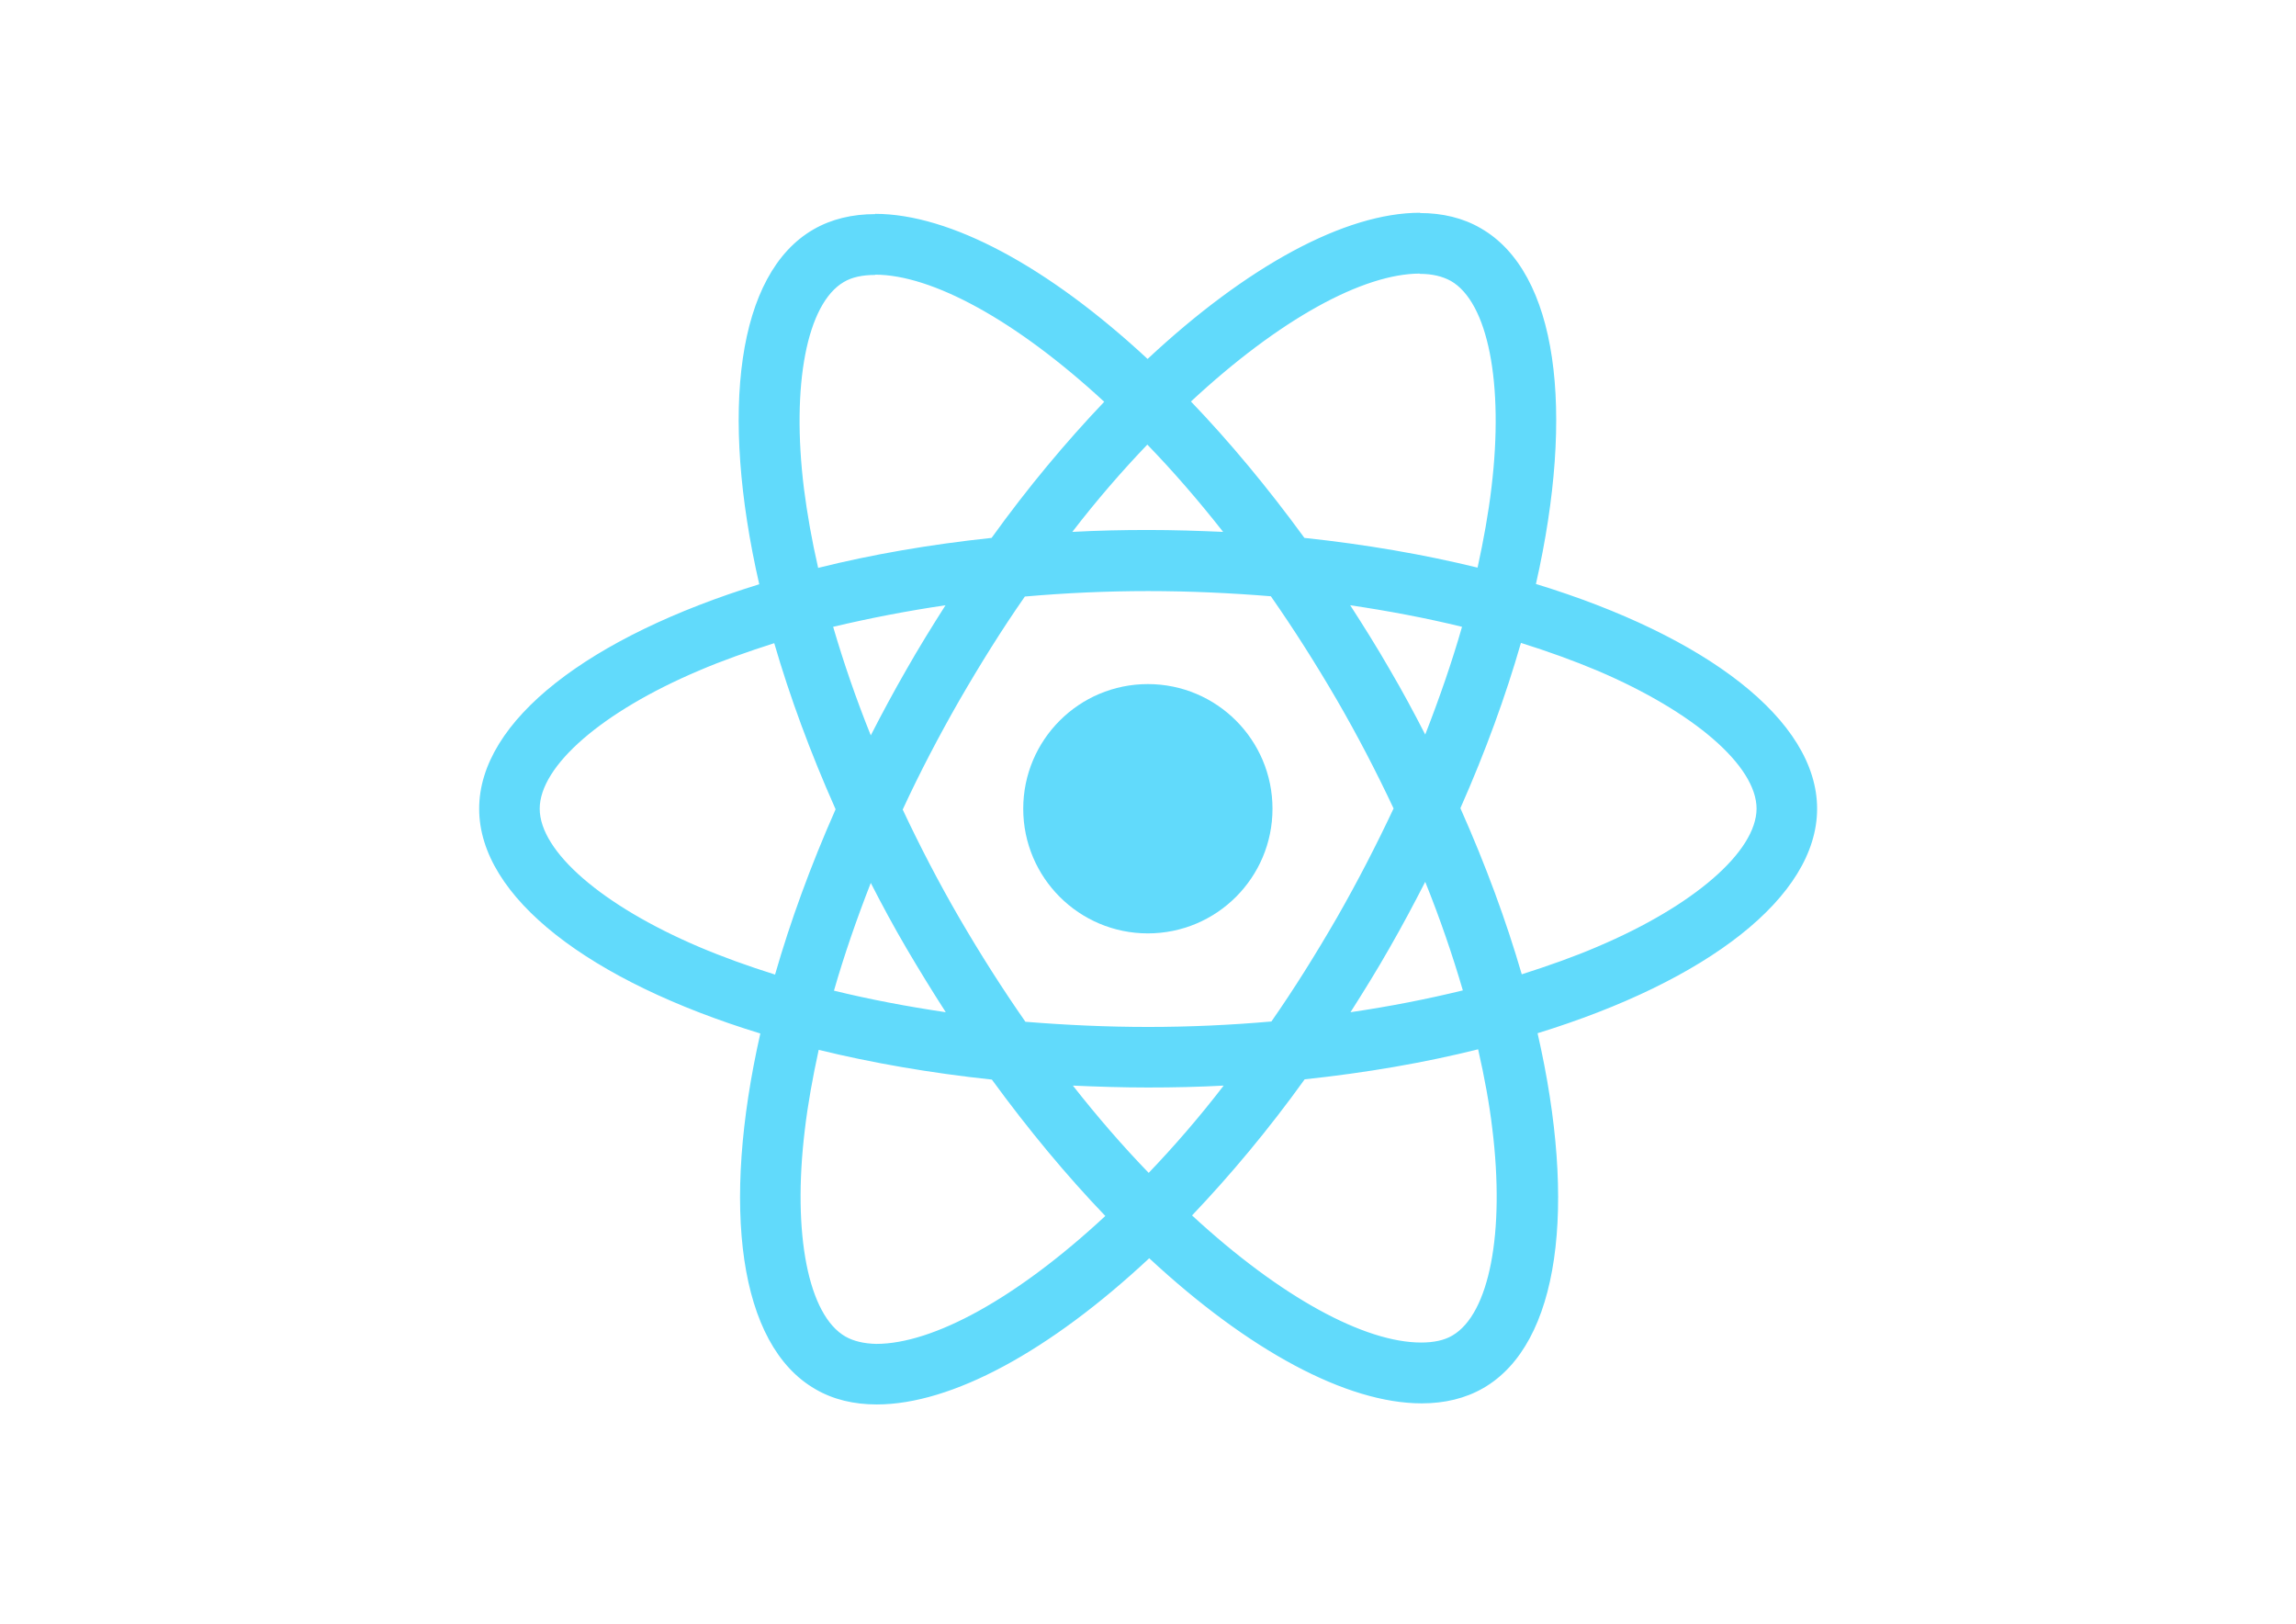
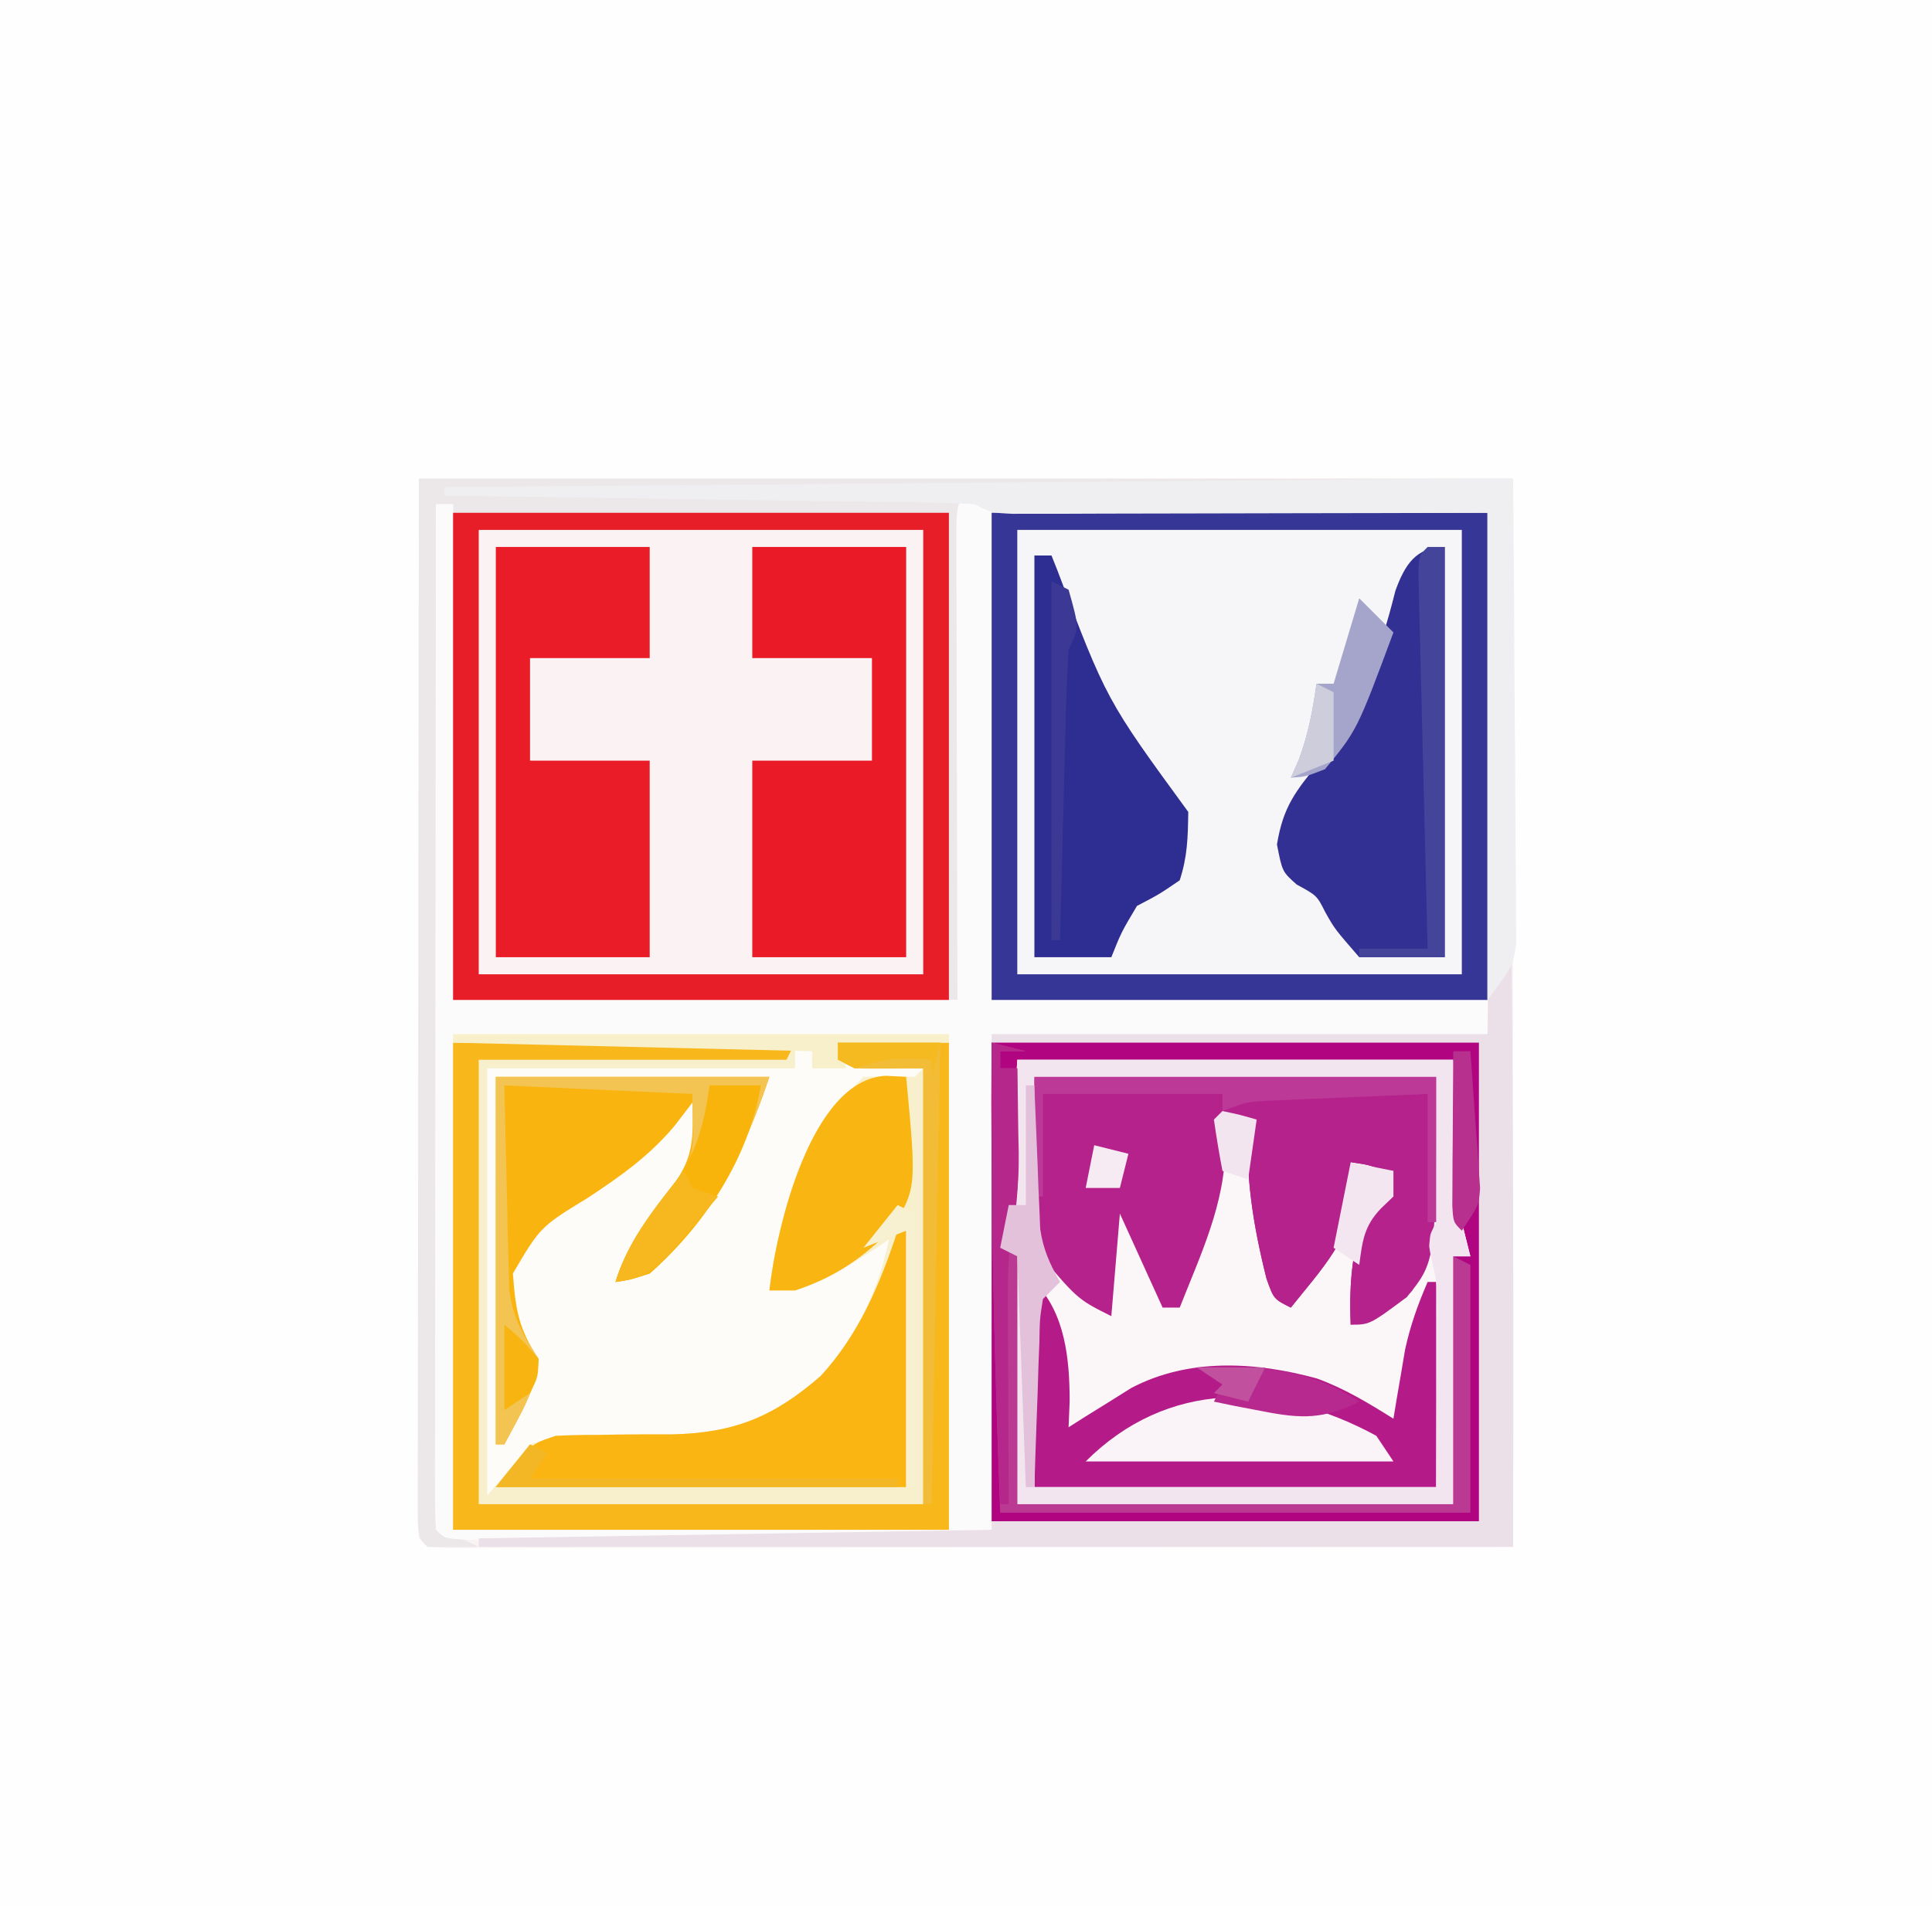
- <svg xmlns="http://www.w3.org/2000/svg" viewBox="0 0 841.9 595.3">
-   <g fill="#61DAFB">
-     <path d="M666.3 296.5c0-32.5-40.7-63.3-103.1-82.4 14.4-63.6 8-114.2-20.2-130.4-6.5-3.8-14.1-5.6-22.4-5.6v22.3c4.6 0 8.3.9 11.4 2.6 13.6 7.8 19.5 37.5 14.9 75.7-1.1 9.4-2.9 19.3-5.1 29.4-19.6-4.8-41-8.5-63.5-10.9-13.5-18.5-27.5-35.3-41.6-50 32.6-30.3 63.2-46.9 84-46.9V78c-27.5 0-63.5 19.6-99.9 53.6-36.4-33.8-72.4-53.2-99.9-53.2v22.3c20.7 0 51.4 16.5 84 46.6-14 14.7-28 31.4-41.3 49.9-22.6 2.4-44 6.1-63.6 11-2.3-10-4-19.7-5.2-29-4.7-38.2 1.1-67.9 14.6-75.8 3-1.8 6.9-2.6 11.5-2.6V78.5c-8.4 0-16 1.8-22.6 5.6-28.1 16.2-34.4 66.7-19.9 130.1-62.2 19.2-102.7 49.9-102.7 82.3 0 32.5 40.7 63.3 103.1 82.4-14.4 63.6-8 114.2 20.2 130.4 6.5 3.8 14.1 5.6 22.5 5.6 27.5 0 63.5-19.6 99.9-53.6 36.4 33.8 72.4 53.2 99.9 53.2 8.4 0 16-1.8 22.6-5.6 28.1-16.2 34.4-66.7 19.9-130.1 62-19.1 102.5-49.9 102.5-82.3zm-130.2-66.7c-3.7 12.9-8.3 26.2-13.5 39.5-4.1-8-8.4-16-13.1-24-4.6-8-9.5-15.8-14.4-23.4 14.2 2.1 27.9 4.7 41 7.9zm-45.8 106.5c-7.8 13.5-15.8 26.3-24.1 38.2-14.9 1.3-30 2-45.2 2-15.1 0-30.2-.7-45-1.9-8.3-11.9-16.4-24.6-24.2-38-7.6-13.1-14.5-26.4-20.8-39.8 6.2-13.4 13.2-26.8 20.7-39.9 7.8-13.5 15.8-26.3 24.1-38.2 14.9-1.3 30-2 45.2-2 15.1 0 30.2.7 45 1.9 8.3 11.9 16.4 24.6 24.2 38 7.6 13.1 14.5 26.4 20.8 39.8-6.3 13.4-13.2 26.8-20.7 39.9zm32.3-13c5.4 13.4 10 26.8 13.8 39.8-13.1 3.2-26.9 5.9-41.2 8 4.9-7.7 9.8-15.6 14.4-23.7 4.6-8 8.9-16.1 13-24.1zM421.2 430c-9.3-9.6-18.6-20.3-27.8-32 9 .4 18.2.7 27.5.7 9.4 0 18.7-.2 27.8-.7-9 11.7-18.3 22.4-27.5 32zm-74.4-58.9c-14.2-2.1-27.9-4.7-41-7.9 3.7-12.9 8.3-26.2 13.5-39.5 4.1 8 8.4 16 13.1 24 4.7 8 9.5 15.8 14.4 23.4zM420.7 163c9.3 9.6 18.6 20.3 27.8 32-9-.4-18.2-.7-27.5-.7-9.4 0-18.7.2-27.8.7 9-11.7 18.3-22.4 27.5-32zm-74 58.9c-4.9 7.7-9.8 15.6-14.4 23.7-4.6 8-8.9 16-13 24-5.4-13.4-10-26.8-13.8-39.8 13.1-3.1 26.9-5.8 41.2-7.9zm-90.5 125.2c-35.4-15.1-58.3-34.9-58.3-50.6 0-15.7 22.9-35.6 58.3-50.6 8.6-3.7 18-7 27.7-10.1 5.7 19.6 13.2 40 22.5 60.9-9.2 20.8-16.6 41.1-22.2 60.6-9.9-3.1-19.3-6.5-28-10.2zM310 490c-13.6-7.8-19.5-37.5-14.9-75.7 1.1-9.4 2.9-19.3 5.1-29.4 19.6 4.8 41 8.5 63.5 10.9 13.5 18.5 27.5 35.3 41.6 50-32.6 30.3-63.2 46.9-84 46.9-4.5-.1-8.3-1-11.3-2.7zm237.2-76.2c4.7 38.2-1.1 67.9-14.6 75.8-3 1.8-6.9 2.6-11.5 2.6-20.7 0-51.4-16.5-84-46.6 14-14.7 28-31.4 41.3-49.9 22.6-2.4 44-6.1 63.6-11 2.3 10.1 4.1 19.8 5.2 29.1zm38.5-66.7c-8.6 3.7-18 7-27.7 10.1-5.7-19.6-13.2-40-22.5-60.9 9.2-20.8 16.6-41.1 22.2-60.6 9.9 3.1 19.3 6.5 28.1 10.2 35.4 15.1 58.3 34.9 58.3 50.6-.1 15.7-23 35.6-58.4 50.6zM320.8 78.4z" />
-     <circle cx="420.9" cy="296.5" r="45.7" />
-     <path d="M520.5 78.1z" />
-   </g>
+ <svg xmlns="http://www.w3.org/2000/svg" version="1.1" width="226" height="223">
+   <path d="M0 0 C74.58 0 149.16 0 226 0 C226 73.59 226 147.18 226 223 C151.42 223 76.84 223 0 223 C0 149.41 0 75.82 0 0 Z " fill="#FEFEFE" transform="translate(0,0)" />
+   <path d="M0 0 C42.24 0 84.48 0 128 0 C128 41.25 128 82.5 128 125 C96.192 125.04 96.192 125.04 82.904 125.049 C73.715 125.055 64.525 125.062 55.336 125.075 C48.644 125.085 41.953 125.092 35.261 125.094 C31.716 125.095 28.171 125.098 24.626 125.106 C20.674 125.114 16.723 125.114 12.772 125.114 C11.588 125.117 10.404 125.121 9.184 125.124 C8.114 125.123 7.044 125.122 5.942 125.12 C4.538 125.122 4.538 125.122 3.106 125.123 C1 125 1 125 0 124 C-0.096 122.393 -0.122 120.782 -0.12 119.172 C-0.122 118.13 -0.123 117.087 -0.124 116.013 C-0.121 114.855 -0.117 113.697 -0.114 112.504 C-0.114 111.274 -0.114 110.045 -0.114 108.779 C-0.113 105.443 -0.108 102.107 -0.101 98.772 C-0.096 95.646 -0.095 92.52 -0.095 89.394 C-0.089 80.242 -0.075 71.09 -0.062 61.938 C-0.042 41.498 -0.021 21.059 0 0 Z " fill="#FBF3F3" transform="translate(49,56)" />
+   <path d="M0 0 C0.99 0.33 1.98 0.66 3 1 C3 20.14 3 39.28 3 59 C22.14 59 41.28 59 61 59 C61 60.32 61 61.64 61 63 C41.86 63 22.72 63 3 63 C3 82.14 3 101.28 3 121 C22.14 121 41.28 121 61 121 C61 121.33 61 121.66 61 122 C45.11 122.023 29.221 122.041 13.331 122.052 C5.954 122.057 -1.423 122.064 -8.801 122.075 C-15.228 122.085 -21.656 122.092 -28.084 122.094 C-31.489 122.095 -34.895 122.098 -38.3 122.106 C-42.096 122.113 -45.892 122.114 -49.687 122.114 C-50.824 122.117 -51.962 122.121 -53.133 122.124 C-54.161 122.123 -55.189 122.122 -56.248 122.12 C-57.147 122.121 -58.046 122.122 -58.972 122.123 C-61 122 -61 122 -62 121 C-62.096 119.444 -62.122 117.883 -62.12 116.324 C-62.122 115.313 -62.123 114.302 -62.124 113.26 C-62.121 112.142 -62.117 111.023 -62.114 109.871 C-62.114 108.7 -62.114 107.53 -62.114 106.324 C-62.113 103.105 -62.108 99.886 -62.101 96.667 C-62.095 93.307 -62.095 89.946 -62.093 86.585 C-62.09 80.218 -62.082 73.85 -62.072 67.482 C-62.061 60.234 -62.055 52.987 -62.05 45.739 C-62.04 30.826 -62.022 15.913 -62 1 C-61.34 1 -60.68 1 -60 1 C-60 20.14 -60 39.28 -60 59 C-40.53 59 -21.06 59 -1 59 C-1.04 39.957 -1.04 39.957 -1.09 20.914 C-1.093 18.538 -1.096 16.162 -1.098 13.785 C-1.103 12.538 -1.108 11.291 -1.113 10.006 C-1.113 8.24 -1.113 8.24 -1.114 6.438 C-1.116 5.41 -1.118 4.381 -1.12 3.322 C-1 1 -1 1 0 0 Z " fill="#FDFCF8" transform="translate(113,58)" />
+   <path d="M0 0 C0.33 0 0.66 0 1 0 C2.011 39.683 2.081 79.302 2 119 C-37.93 119 -77.86 119 -119 119 C-119 118.67 -119 118.34 -119 118 C-99.2 117.67 -79.4 117.34 -59 117 C-59 97.86 -59 78.72 -59 59 C-39.86 59 -20.72 59 -1 59 C-0.67 39.53 -0.34 20.06 0 0 Z " fill="#FBF7F9" transform="translate(175,62)" />
+   <path d="M0 0 C19.14 0 38.28 0 58 0 C58 18.81 58 37.62 58 57 C38.86 57 19.72 57 0 57 C0 38.19 0 19.38 0 0 Z " fill="#F6F6F8" transform="translate(116,60)" />
+   <path d="M0 0 C42.24 0 84.48 0 128 0 C128 57 128 57 125 61 C125 42.19 125 23.38 125 4 C118.772 4.017 118.772 4.017 112.418 4.035 C109.108 4.042 105.799 4.047 102.489 4.052 C98.995 4.057 95.501 4.064 92.007 4.075 C87.998 4.088 83.989 4.093 79.98 4.098 C78.727 4.103 77.474 4.108 76.183 4.113 C74.441 4.113 74.441 4.113 72.665 4.114 C71.641 4.116 70.617 4.118 69.563 4.12 C67 4 67 4 64 3 C63.67 22.14 63.34 41.28 63 61 C43.53 61 24.06 61 4 61 C4 41.86 4 22.72 4 3 C3.34 3 2.68 3 2 3 C2.33 42.6 2.66 82.2 3 123 C4.32 123.66 5.64 124.32 7 125 C5 125.043 3 125.041 1 125 C0 124 0 124 -0.123 121.94 C-0.122 121.027 -0.121 120.113 -0.12 119.172 C-0.122 118.13 -0.123 117.087 -0.124 116.013 C-0.121 114.855 -0.117 113.697 -0.114 112.504 C-0.114 111.274 -0.114 110.045 -0.114 108.779 C-0.113 105.443 -0.108 102.107 -0.101 98.772 C-0.096 95.646 -0.095 92.52 -0.095 89.394 C-0.089 80.242 -0.075 71.09 -0.062 61.938 C-0.042 41.498 -0.021 21.059 0 0 Z M7 6 C7 23.16 7 40.32 7 58 C24.16 58 41.32 58 59 58 C59 40.84 59 23.68 59 6 C41.84 6 24.68 6 7 6 Z " fill="#ECE8E9" transform="translate(49,56)" />
+   <path d="M0 0 C13.2 0 26.4 0 40 0 C40 0.99 40 1.98 40 3 C28.12 3 16.24 3 4 3 C4 19.5 4 36 4 53 C5.65 51.02 7.3 49.04 9 47 C11.913 46.029 13.761 45.889 16.789 45.895 C17.731 45.88 18.674 45.865 19.645 45.85 C21.608 45.825 23.572 45.819 25.535 45.834 C32.869 45.67 37.455 43.821 43 39 C47.272 34.351 49.695 29.133 51 23 C50.492 23.349 49.984 23.699 49.461 24.059 C45.306 26.805 42.091 28.618 37 29 C37.992 20.027 41.521 10.479 48 4 C50 3.959 52 3.957 54 4 C54.33 3.67 54.66 3.34 55 3 C53.082 3.031 53.082 3.031 51.125 3.062 C47.25 3.125 47.25 3.125 45 2 C45 1.34 45 0.68 45 0 C49.29 0 53.58 0 58 0 C58 18.81 58 37.62 58 57 C38.86 57 19.72 57 0 57 C0 38.19 0 19.38 0 0 Z " fill="#F8EFCC" transform="translate(53,122)" />
+   <path d="M0 0 C0.99 0.33 1.98 0.66 3 1 C3 20.14 3 39.28 3 59 C22.14 59 41.28 59 61 59 C61 60.32 61 61.64 61 63 C41.86 63 22.72 63 3 63 C3 82.14 3 101.28 3 121 C22.14 121 41.28 121 61 121 C61 121.33 61 121.66 61 122 C45.11 122.023 29.221 122.041 13.331 122.052 C5.954 122.057 -1.423 122.064 -8.801 122.075 C-15.228 122.085 -21.656 122.092 -28.084 122.094 C-31.489 122.095 -34.895 122.098 -38.3 122.106 C-42.096 122.113 -45.892 122.114 -49.687 122.114 C-50.824 122.117 -51.962 122.121 -53.133 122.124 C-54.161 122.123 -55.189 122.122 -56.248 122.12 C-57.147 122.121 -58.046 122.122 -58.972 122.123 C-61 122 -61 122 -62 121 C-62.096 119.444 -62.122 117.883 -62.12 116.324 C-62.122 115.313 -62.123 114.302 -62.124 113.26 C-62.121 112.142 -62.117 111.023 -62.114 109.871 C-62.114 108.7 -62.114 107.53 -62.114 106.324 C-62.113 103.105 -62.108 99.886 -62.101 96.667 C-62.095 93.307 -62.095 89.946 -62.093 86.585 C-62.09 80.218 -62.082 73.85 -62.072 67.482 C-62.061 60.234 -62.055 52.987 -62.05 45.739 C-62.04 30.826 -62.022 15.913 -62 1 C-61.34 1 -60.68 1 -60 1 C-60 20.14 -60 39.28 -60 59 C-40.53 59 -21.06 59 -1 59 C-1.04 39.957 -1.04 39.957 -1.09 20.914 C-1.093 18.538 -1.096 16.162 -1.098 13.785 C-1.103 12.538 -1.108 11.291 -1.113 10.006 C-1.113 8.24 -1.113 8.24 -1.114 6.438 C-1.116 5.41 -1.118 4.381 -1.12 3.322 C-1 1 -1 1 0 0 Z M-60 63 C-60 82.14 -60 101.28 -60 121 C-40.86 121 -21.72 121 -2 121 C-2 101.86 -2 82.72 -2 63 C-21.14 63 -40.28 63 -60 63 Z " fill="#FCFBFB" transform="translate(113,58)" />
+   <path d="M0 0 C0.33 0 0.66 0 1 0 C2.011 39.683 2.081 79.302 2 119 C-37.93 119 -77.86 119 -119 119 C-119 118.67 -119 118.34 -119 118 C-99.2 117.67 -79.4 117.34 -59 117 C-59 97.86 -59 78.72 -59 59 C-39.86 59 -20.72 59 -1 59 C-0.67 39.53 -0.34 20.06 0 0 Z M-56 62 C-56.33 67.61 -56.66 73.22 -57 79 C-57.33 80.65 -57.66 82.3 -58 84 C-57.34 84 -56.68 84 -56 84 C-56 93.9 -56 103.8 -56 114 C-39.17 114 -22.34 114 -5 114 C-5 104.43 -5 94.86 -5 85 C-4.34 85 -3.68 85 -3 85 C-3.495 83.02 -3.495 83.02 -4 81 C-4.33 74.73 -4.66 68.46 -5 62 C-21.83 62 -38.66 62 -56 62 Z " fill="#EBDFE8" transform="translate(175,62)" />
+   <path d="M0 0 C15.51 0 31.02 0 47 0 C47 21.527 47 21.527 43.562 25.777 C39.222 29 39.222 29 37 29 C36.793 23.937 37.191 19.76 39 15 C39.99 14.67 40.98 14.34 42 14 C41.505 12.515 41.505 12.515 41 11 C38.985 10.267 38.985 10.267 37 10 C37.144 10.949 37.289 11.898 37.438 12.875 C37.519 18.566 33.357 22.744 30 27 C28 26 28 26 27.148 23.594 C25.551 17.203 24.671 11.585 25 5 C24.01 5 23.02 5 22 5 C22.103 6.031 22.206 7.062 22.312 8.125 C22.372 14.735 19.381 20.945 17 27 C16.34 27 15.68 27 15 27 C13.35 23.37 11.7 19.74 10 16 C9.67 19.96 9.34 23.92 9 28 C5 26 5 26 0 20 C0 13.4 0 6.8 0 0 Z " fill="#B6228B" transform="translate(121,126)" />
+   <path d="M0 0 C5.94 0 11.88 0 18 0 C18 15.84 18 31.68 18 48 C12.06 48 6.12 48 0 48 C0 40.41 0 32.82 0 25 C4.62 25 9.24 25 14 25 C14 21.04 14 17.08 14 13 C9.38 13 4.76 13 0 13 C0 8.71 0 4.42 0 0 Z " fill="#EA1B26" transform="translate(88,64)" />
+   <path d="M0 0 C5.94 0 11.88 0 18 0 C18 4.29 18 8.58 18 13 C13.38 13 8.76 13 4 13 C4 16.96 4 20.92 4 25 C8.62 25 13.24 25 18 25 C18 32.59 18 40.18 18 48 C12.06 48 6.12 48 0 48 C0 32.16 0 16.32 0 0 Z " fill="#EA1C28" transform="translate(58,64)" />
+   <path d="M0 0 C3.612 3.612 4.125 9.038 4.125 14 C4.084 14.99 4.043 15.98 4 17 C4.996 16.368 4.996 16.368 6.012 15.723 C7.336 14.901 7.336 14.901 8.688 14.062 C9.558 13.517 10.428 12.972 11.324 12.41 C18.056 8.863 25.861 9.329 33.035 11.289 C36.288 12.466 39.071 14.169 42 16 C42.182 14.896 42.182 14.896 42.367 13.77 C42.535 12.794 42.702 11.818 42.875 10.812 C43.037 9.85 43.2 8.887 43.367 7.895 C43.98 5.09 44.857 2.628 46 0 C46.33 0 46.66 0 47 0 C47 7.92 47 15.84 47 24 C31.49 24 15.98 24 0 24 C0 16.08 0 8.16 0 0 Z " fill="#B41B89" transform="translate(121,150)" />
+   <path d="M0 0 C19.14 0 38.28 0 58 0 C58 18.81 58 37.62 58 57 C38.86 57 19.72 57 0 57 C0 38.19 0 19.38 0 0 Z M3 2 C3 19.16 3 36.32 3 54 C20.16 54 37.32 54 55 54 C55 36.84 55 19.68 55 2 C37.84 2 20.68 2 3 2 Z " fill="#353695" transform="translate(116,60)" />
+   <path d="M0 0 C19.14 0 38.28 0 58 0 C58 18.81 58 37.62 58 57 C38.86 57 19.72 57 0 57 C0 38.19 0 19.38 0 0 Z M3 2 C3 19.16 3 36.32 3 54 C20.16 54 37.32 54 55 54 C55 36.84 55 19.68 55 2 C37.84 2 20.68 2 3 2 Z " fill="#E71D28" transform="translate(53,60)" />
+   <path d="M0 0 C13.2 0 26.4 0 40 0 C39.67 0.66 39.34 1.32 39 2 C27.12 2 15.24 2 3 2 C3 19.16 3 36.32 3 54 C20.16 54 37.32 54 55 54 C55 37.17 55 20.34 55 3 C52.36 3 49.72 3 47 3 C46.34 2.67 45.68 2.34 45 2 C45 1.34 45 0.68 45 0 C49.29 0 53.58 0 58 0 C58 18.81 58 37.62 58 57 C38.86 57 19.72 57 0 57 C0 38.19 0 19.38 0 0 Z " fill="#F8B71A" transform="translate(53,122)" />
+   <path d="M0 0 C0 15.84 0 31.68 0 48 C-3.3 48 -6.6 48 -10 48 C-12.875 44.688 -12.875 44.688 -13.973 42.73 C-14.953 40.787 -14.953 40.787 -17.312 39.5 C-19 38 -19 38 -19.625 34.812 C-18.896 30.363 -17.44 28.568 -14.656 25.16 C-10.087 19.201 -7.56 12.357 -5.773 5.129 C-4.674 2.104 -3.382 0 0 0 Z " fill="#323092" transform="translate(169,64)" />
+   <path d="M0 0 C18.81 0 37.62 0 57 0 C57 18.48 57 36.96 57 56 C38.19 56 19.38 56 0 56 C0 37.52 0 19.04 0 0 Z M3 2 C2.67 7.61 2.34 13.22 2 19 C1.67 20.65 1.34 22.3 1 24 C1.66 24 2.32 24 3 24 C3 33.9 3 43.8 3 54 C19.83 54 36.66 54 54 54 C54 44.43 54 34.86 54 25 C54.66 25 55.32 25 56 25 C55.505 23.02 55.505 23.02 55 21 C54.67 14.73 54.34 8.46 54 2 C37.17 2 20.34 2 3 2 Z " fill="#B00481" transform="translate(116,122)" />
+   <path d="M0 0 C0.66 0 1.32 0 2 0 C2.211 0.528 2.422 1.057 2.639 1.601 C8.438 16.917 8.438 16.917 18 30 C17.952 33.02 17.913 35.19 17 38 C14.625 39.625 14.625 39.625 12 41 C10.174 44.067 10.174 44.067 9 47 C6.03 47 3.06 47 0 47 C0 31.49 0 15.98 0 0 Z " fill="#2E2D92" transform="translate(121,65)" />
+   <path d="M0 0 C10.56 0 21.12 0 32 0 C29.091 8.726 25.038 16.828 18 23 C15.785 23.719 15.785 23.719 14 24 C15.384 19.572 17.842 16.373 20.66 12.77 C23.184 9.437 23.09 7.127 23 3 C22.323 3.884 21.646 4.769 20.949 5.68 C18.007 9.212 14.622 11.601 10.812 14.125 C5.214 17.544 5.214 17.544 2 23 C2.293 27.18 2.659 29.489 5 33 C4.621 36.663 2.685 39.777 1 43 C0.67 43 0.34 43 0 43 C0 28.81 0 14.62 0 0 Z " fill="#FAB40F" transform="translate(58,126)" />
+   <path d="M0 0 C0.33 0 0.66 0 1 0 C1 9.9 1 19.8 1 30 C-14.84 30 -30.68 30 -47 30 C-43 25 -43 25 -40 24 C-38.405 23.921 -36.808 23.892 -35.211 23.895 C-34.269 23.88 -33.326 23.865 -32.355 23.85 C-30.392 23.825 -28.428 23.819 -26.465 23.834 C-19.132 23.67 -14.546 21.819 -9 17 C-4.519 12.116 -2.041 6.235 0 0 Z " fill="#FAB512" transform="translate(105,144)" />
+   <path d="M0 0 C16.83 0 33.66 0 51 0 C51.495 9.405 51.495 9.405 52 19 C52.495 20.98 52.495 20.98 53 23 C52.34 23 51.68 23 51 23 C51 32.57 51 42.14 51 52 C34.17 52 17.34 52 0 52 C0 42.1 0 32.2 0 22 C-0.66 22 -1.32 22 -2 22 C-1.67 20.35 -1.34 18.7 -1 17 C-0.67 11.39 -0.34 5.78 0 0 Z M2 2 C0.509 19.764 0.509 19.764 4 26 C3.34 26 2.68 26 2 26 C2 33.92 2 41.84 2 50 C17.51 50 33.02 50 49 50 C49.031 44.215 49.031 44.215 49.062 38.312 C49.072 37.105 49.081 35.898 49.09 34.654 C49.093 33.692 49.095 32.729 49.098 31.738 C49.103 30.759 49.108 29.78 49.114 28.771 C49.075 25.988 49.075 25.988 48.431 23.266 C48 21 48 21 49 19 C49 13.39 49 7.78 49 2 C33.49 2 17.98 2 2 2 Z " fill="#F3E5EF" transform="translate(119,124)" />
+   <path d="M0 0 C6.93 0 13.86 0 21 0 C21.124 4.795 21.124 4.795 21.25 9.688 C21.286 10.686 21.323 11.685 21.36 12.714 C21.413 16.945 21.382 19.366 19.156 23.062 C16.859 25.126 14.94 26.102 12 27 C11.793 21.937 12.191 17.76 14 13 C14.99 12.67 15.98 12.34 17 12 C16.67 11.01 16.34 10.02 16 9 C13.985 8.267 13.985 8.267 12 8 C12.144 8.949 12.289 9.898 12.438 10.875 C12.519 16.566 8.357 20.744 5 25 C3 24 3 24 2.148 21.594 C0.547 15.189 -0.314 9.596 0 3 C0 2.01 0 1.02 0 0 Z " fill="#B6228B" transform="translate(146,128)" />
+   <path d="M0 0 C0.07 7.363 0.123 14.725 0.155 22.088 C0.171 25.507 0.192 28.926 0.226 32.345 C0.265 36.277 0.28 40.209 0.293 44.141 C0.308 45.367 0.324 46.593 0.34 47.856 C0.34 48.997 0.34 50.138 0.341 51.313 C0.351 52.819 0.351 52.819 0.361 54.355 C0 57 0 57 -3 61 C-3 42.19 -3 23.38 -3 4 C-7.164 4.012 -11.327 4.023 -15.617 4.035 C-18.932 4.042 -22.247 4.047 -25.562 4.052 C-29.065 4.057 -32.567 4.064 -36.069 4.075 C-40.085 4.088 -44.101 4.093 -48.117 4.098 C-50.005 4.105 -50.005 4.105 -51.93 4.113 C-53.091 4.113 -54.252 4.113 -55.449 4.114 C-56.475 4.116 -57.501 4.118 -58.558 4.12 C-61 4 -61 4 -63 3 C-64.97 2.88 -66.945 2.823 -68.918 2.795 C-70.16 2.775 -71.401 2.755 -72.679 2.734 C-74.039 2.717 -75.398 2.7 -76.758 2.684 C-78.145 2.663 -79.532 2.642 -80.919 2.621 C-84.572 2.565 -88.225 2.516 -91.878 2.468 C-95.605 2.418 -99.332 2.362 -103.059 2.307 C-110.372 2.199 -117.686 2.098 -125 2 C-125 1.67 -125 1.34 -125 1 C-109.145 0.869 -93.29 0.739 -77.435 0.609 C-70.073 0.548 -62.712 0.488 -55.35 0.427 C-48.935 0.374 -42.52 0.322 -36.104 0.269 C-32.707 0.241 -29.309 0.213 -25.911 0.185 C-22.121 0.154 -18.33 0.123 -14.54 0.092 C-13.41 0.082 -12.28 0.073 -11.116 0.063 C-10.085 0.055 -9.054 0.047 -7.992 0.038 C-6.647 0.027 -6.647 0.027 -5.274 0.016 C-3.516 0.004 -1.758 0 0 0 Z " fill="#EFEFF2" transform="translate(177,56)" />
+   <path d="M0 0 C1.32 0.33 2.64 0.66 4 1 C3.01 1 2.02 1 1 1 C1 1.66 1 2.32 1 3 C1.66 3 2.32 3 3 3 C3.054 5.563 3.094 8.124 3.125 10.688 C3.15 11.769 3.15 11.769 3.176 12.873 C3.214 17.049 2.879 20.249 1 24 C1.66 24 2.32 24 3 24 C3 33.9 3 43.8 3 54 C19.83 54 36.66 54 54 54 C54 44.43 54 34.86 54 25 C54.66 25.33 55.32 25.66 56 26 C56 35.57 56 45.14 56 55 C37.85 55 19.7 55 1 55 C0.317 36.644 -0.16 18.369 0 0 Z " fill="#BA3A93" transform="translate(116,122)" />
+   <path d="M0 0 C0.784 0.041 1.567 0.083 2.375 0.125 C3.589 13.078 3.589 13.078 0.77 17.832 C-2.691 21.332 -5.93 23.57 -10.625 25.125 C-11.615 25.125 -12.605 25.125 -13.625 25.125 C-12.82 17.85 -8.755 0.417 0 0 Z " fill="#F9B512" transform="translate(103.625,125.875)" />
+   <path d="M0 0 C10.56 0 21.12 0 32 0 C29.091 8.726 25.038 16.828 18 23 C15.785 23.719 15.785 23.719 14 24 C15.384 19.572 17.842 16.373 20.66 12.77 C23.716 8.733 23 8.106 23 2 C15.74 1.67 8.48 1.34 1 1 C1.087 5.397 1.194 9.792 1.312 14.188 C1.335 15.433 1.358 16.679 1.381 17.963 C1.416 19.165 1.452 20.367 1.488 21.605 C1.514 22.71 1.541 23.815 1.568 24.954 C2.044 28.311 3.157 30.196 5 33 C4.765 36.648 2.672 39.802 1 43 C0.67 43 0.34 43 0 43 C0 28.81 0 14.62 0 0 Z " fill="#F3C452" transform="translate(58,126)" />
+   <path d="M0 0 C0.66 0.99 1.32 1.98 2 3 C-9.88 3 -21.76 3 -34 3 C-24.48 -6.52 -11.766 -6.408 0 0 Z " fill="#FAF3F8" transform="translate(161,168)" />
+   <path d="M0 0 C15.51 0 31.02 0 47 0 C47 5.61 47 11.22 47 17 C46.67 17 46.34 17 46 17 C46 12.05 46 7.1 46 2 C42.562 2.141 39.125 2.287 35.688 2.438 C34.711 2.477 33.735 2.516 32.729 2.557 C31.791 2.599 30.853 2.64 29.887 2.684 C29.023 2.72 28.159 2.757 27.268 2.795 C24.835 2.927 24.835 2.927 22 4 C22 3.34 22 2.68 22 2 C15.07 2 8.14 2 1 2 C1 5.96 1 9.92 1 14 C0.67 14 0.34 14 0 14 C0 9.38 0 4.76 0 0 Z " fill="#BC3998" transform="translate(121,126)" />
+   <path d="M0 0 C1.98 0 3.96 0 6 0 C4.603 8.485 -0.559 16.351 -7 22 C-9.215 22.719 -9.215 22.719 -11 23 C-9.634 18.63 -7.24 15.502 -4.438 11.965 C-1.602 8.09 -0.648 4.754 0 0 Z " fill="#F8B40A" transform="translate(83,127)" />
+   <path d="M0 0 C0.66 0 1.32 0 2 0 C2 15.84 2 31.68 2 48 C-1.3 48 -4.6 48 -8 48 C-8 47.67 -8 47.34 -8 47 C-5.36 47 -2.72 47 0 47 C-0.015 46.426 -0.029 45.852 -0.045 45.26 C-0.197 39.308 -0.341 33.355 -0.482 27.402 C-0.536 25.177 -0.591 22.953 -0.648 20.729 C-0.73 17.539 -0.805 14.35 -0.879 11.16 C-0.906 10.159 -0.933 9.158 -0.961 8.127 C-0.981 7.206 -1.001 6.285 -1.022 5.336 C-1.042 4.521 -1.062 3.706 -1.082 2.867 C-1 1 -1 1 0 0 Z " fill="#44449B" transform="translate(167,64)" />
+   <path d="M0 0 C1.32 0.33 2.64 0.66 4 1 C3.01 1 2.02 1 1 1 C1 1.66 1 2.32 1 3 C1.66 3 2.32 3 3 3 C3.027 5.563 3.047 8.125 3.062 10.688 C3.071 11.409 3.079 12.13 3.088 12.873 C3.101 15.75 3.111 18.488 2.5 21.309 C1.889 24.6 1.888 27.703 1.902 31.051 C1.904 31.71 1.905 32.368 1.907 33.047 C1.912 35.136 1.925 37.224 1.938 39.312 C1.943 40.735 1.947 42.158 1.951 43.58 C1.962 47.053 1.979 50.527 2 54 C1.67 54 1.34 54 1 54 C0.27 35.986 -0.156 18.03 0 0 Z " fill="#B6278C" transform="translate(116,122)" />
+   <path d="M0 0 C3.96 0 7.92 0 12 0 C11.67 17.82 11.34 35.64 11 54 C10.67 54 10.34 54 10 54 C10 37.17 10 20.34 10 3 C7.36 3 4.72 3 2 3 C1.34 2.67 0.68 2.34 0 2 C0 1.34 0 0.68 0 0 Z " fill="#F2BC37" transform="translate(98,122)" />
+   <path d="M0 0 C1.32 1.32 2.64 2.64 4 4 C-0.244 15.422 -0.244 15.422 -4 20 C-6.25 20.875 -6.25 20.875 -8 21 C-7.691 20.299 -7.381 19.598 -7.062 18.875 C-5.967 15.911 -5.436 13.123 -5 10 C-4.34 10 -3.68 10 -3 10 C-2.01 6.7 -1.02 3.4 0 0 Z " fill="#A5A5CB" transform="translate(159,70)" />
+   <path d="M0 0 C0.33 0 0.66 0 1 0 C1.02 0.555 1.04 1.109 1.06 1.681 C1.156 4.204 1.265 6.727 1.375 9.25 C1.406 10.123 1.437 10.995 1.469 11.895 C1.507 12.739 1.546 13.583 1.586 14.453 C1.617 15.228 1.649 16.003 1.681 16.802 C2.03 19.209 2.806 20.896 4 23 C3.34 23.66 2.68 24.32 2 25 C1.629 27.325 1.629 27.325 1.586 30.008 C1.547 30.994 1.509 31.98 1.469 32.996 C1.438 34.029 1.407 35.061 1.375 36.125 C1.336 37.165 1.298 38.206 1.258 39.277 C1.163 41.851 1.078 44.425 1 47 C0.67 47 0.34 47 0 47 C-0.33 38.09 -0.66 29.18 -1 20 C-1.66 19.67 -2.32 19.34 -3 19 C-2.67 17.35 -2.34 15.7 -2 14 C-1.34 14 -0.68 14 0 14 C0 9.38 0 4.76 0 0 Z " fill="#E4C1DA" transform="translate(120,127)" />
+   <path d="M0 0 C19.14 0 38.28 0 58 0 C58 0.33 58 0.66 58 1 C53.71 1 49.42 1 45 1 C45.495 2.485 45.495 2.485 46 4 C44.68 4 43.36 4 42 4 C42 3.34 42 2.68 42 2 C28.14 1.67 14.28 1.34 0 1 C0 0.67 0 0.34 0 0 Z " fill="#F8EFCB" transform="translate(53,121)" />
+   <path d="M0 0 C6.919 -0.247 13.061 0.041 19 4 C14.832 6.088 12.222 6.022 7.688 5.125 C6.085 4.819 6.085 4.819 4.449 4.508 C3.641 4.34 2.833 4.173 2 4 C2.33 3.34 2.66 2.68 3 2 C2.01 1.34 1.02 0.68 0 0 Z " fill="#B8298F" transform="translate(140,160)" />
+   <path d="M0 0 C0.66 0.33 1.32 0.66 2 1 C1.01 2.485 1.01 2.485 0 4 C14.19 4 28.38 4 43 4 C43 4.33 43 4.66 43 5 C27.49 5 11.98 5 -4 5 C-2.68 3.35 -1.36 1.7 0 0 Z " fill="#F3B625" transform="translate(62,169)" />
+   <path d="M0 0 C0.33 0.66 0.66 1.32 1 2 C1.99 2.33 2.98 2.66 4 3 C2.761 4.488 1.508 5.966 0.25 7.438 C-0.794 8.673 -0.794 8.673 -1.859 9.934 C-4.013 12.013 -5.083 12.639 -8 13 C-6.41 7.911 -3.255 4.125 0 0 Z " fill="#F6B81E" transform="translate(80,137)" />
+   <path d="M0 0 C0.99 0.495 0.99 0.495 2 1 C3.262 5.475 3.262 5.475 2 8 C1.844 10.551 1.742 13.079 1.684 15.633 C1.663 16.385 1.642 17.136 1.621 17.911 C1.555 20.316 1.496 22.72 1.438 25.125 C1.394 26.754 1.351 28.383 1.307 30.012 C1.199 34.008 1.098 38.004 1 42 C0.67 42 0.34 42 0 42 C0 28.14 0 14.28 0 0 Z " fill="#3C3995" transform="translate(123,68)" />
+   <path d="M0 0 C0.66 0.33 1.32 0.66 2 1 C2 11.56 2 22.12 2 33 C1.67 33 1.34 33 1 33 C1 23.1 1 13.2 1 3 C-0.65 3.66 -2.3 4.32 -4 5 C-2.68 3.35 -1.36 1.7 0 0 Z " fill="#F7F1D1" transform="translate(105,141)" />
+   <path d="M0 0 C0.66 0 1.32 0 2 0 C2.222 2.937 2.428 5.874 2.625 8.812 C2.689 9.646 2.754 10.479 2.82 11.338 C2.872 12.14 2.923 12.943 2.977 13.77 C3.029 14.508 3.081 15.246 3.135 16.007 C3 18 3 18 1 21 C0 20 0 20 -0.114 18.051 C-0.106 16.802 -0.106 16.802 -0.098 15.527 C-0.094 14.628 -0.091 13.729 -0.088 12.803 C-0.08 11.857 -0.071 10.912 -0.062 9.938 C-0.058 8.988 -0.053 8.039 -0.049 7.061 C-0.037 4.707 -0.021 2.354 0 0 Z " fill="#B7308E" transform="translate(170,123)" />
+   <path d="M0 0 C1.65 0.33 3.3 0.66 5 1 C5 1.99 5 2.98 5 4 C4.526 4.454 4.051 4.907 3.562 5.375 C1.554 7.464 1.381 9.178 1 12 C0.01 11.34 -0.98 10.68 -2 10 C-1.34 6.7 -0.68 3.4 0 0 Z " fill="#F4E6F0" transform="translate(158,136)" />
+   <path d="M0 0 C2.062 0.438 2.062 0.438 4 1 C3.67 3.31 3.34 5.62 3 8 C2.01 7.67 1.02 7.34 0 7 C-0.381 5.009 -0.713 3.007 -1 1 C-0.67 0.67 -0.34 0.34 0 0 Z " fill="#F3E5F0" transform="translate(143,130)" />
+   <path d="M0 0 C2.062 1.75 2.062 1.75 4 4 C3.938 6.125 3.938 6.125 3 8 C2.01 8.66 1.02 9.32 0 10 C0 6.7 0 3.4 0 0 Z " fill="#F8B512" transform="translate(59,155)" />
+   <path d="M0 0 C3.96 0 7.92 0 12 0 C11.67 1.32 11.34 2.64 11 4 C11 3.34 11 2.68 11 2 C6.349 1.731 6.349 1.731 2 3 C1.34 2.67 0.68 2.34 0 2 C0 1.34 0 0.68 0 0 Z " fill="#F6BA21" transform="translate(98,122)" />
+   <path d="M0 0 C1.98 0.495 1.98 0.495 4 1 C3.67 2.32 3.34 3.64 3 5 C1.68 5 0.36 5 -1 5 C-0.67 3.35 -0.34 1.7 0 0 Z " fill="#F7EBF3" transform="translate(128,134)" />
+   <path d="M0 0 C0.66 0.33 1.32 0.66 2 1 C2 3.64 2 6.28 2 9 C0.35 9.66 -1.3 10.32 -3 11 C-2.691 10.299 -2.381 9.598 -2.062 8.875 C-0.967 5.911 -0.436 3.123 0 0 Z " fill="#CDCDDC" transform="translate(154,80)" />
+   <path d="M0 0 C2.64 0 5.28 0 8 0 C7.34 1.32 6.68 2.64 6 4 C4.68 3.67 3.36 3.34 2 3 C2.33 2.67 2.66 2.34 3 2 C2.01 1.34 1.02 0.68 0 0 Z " fill="#C1519E" transform="translate(140,160)" />
</svg>
